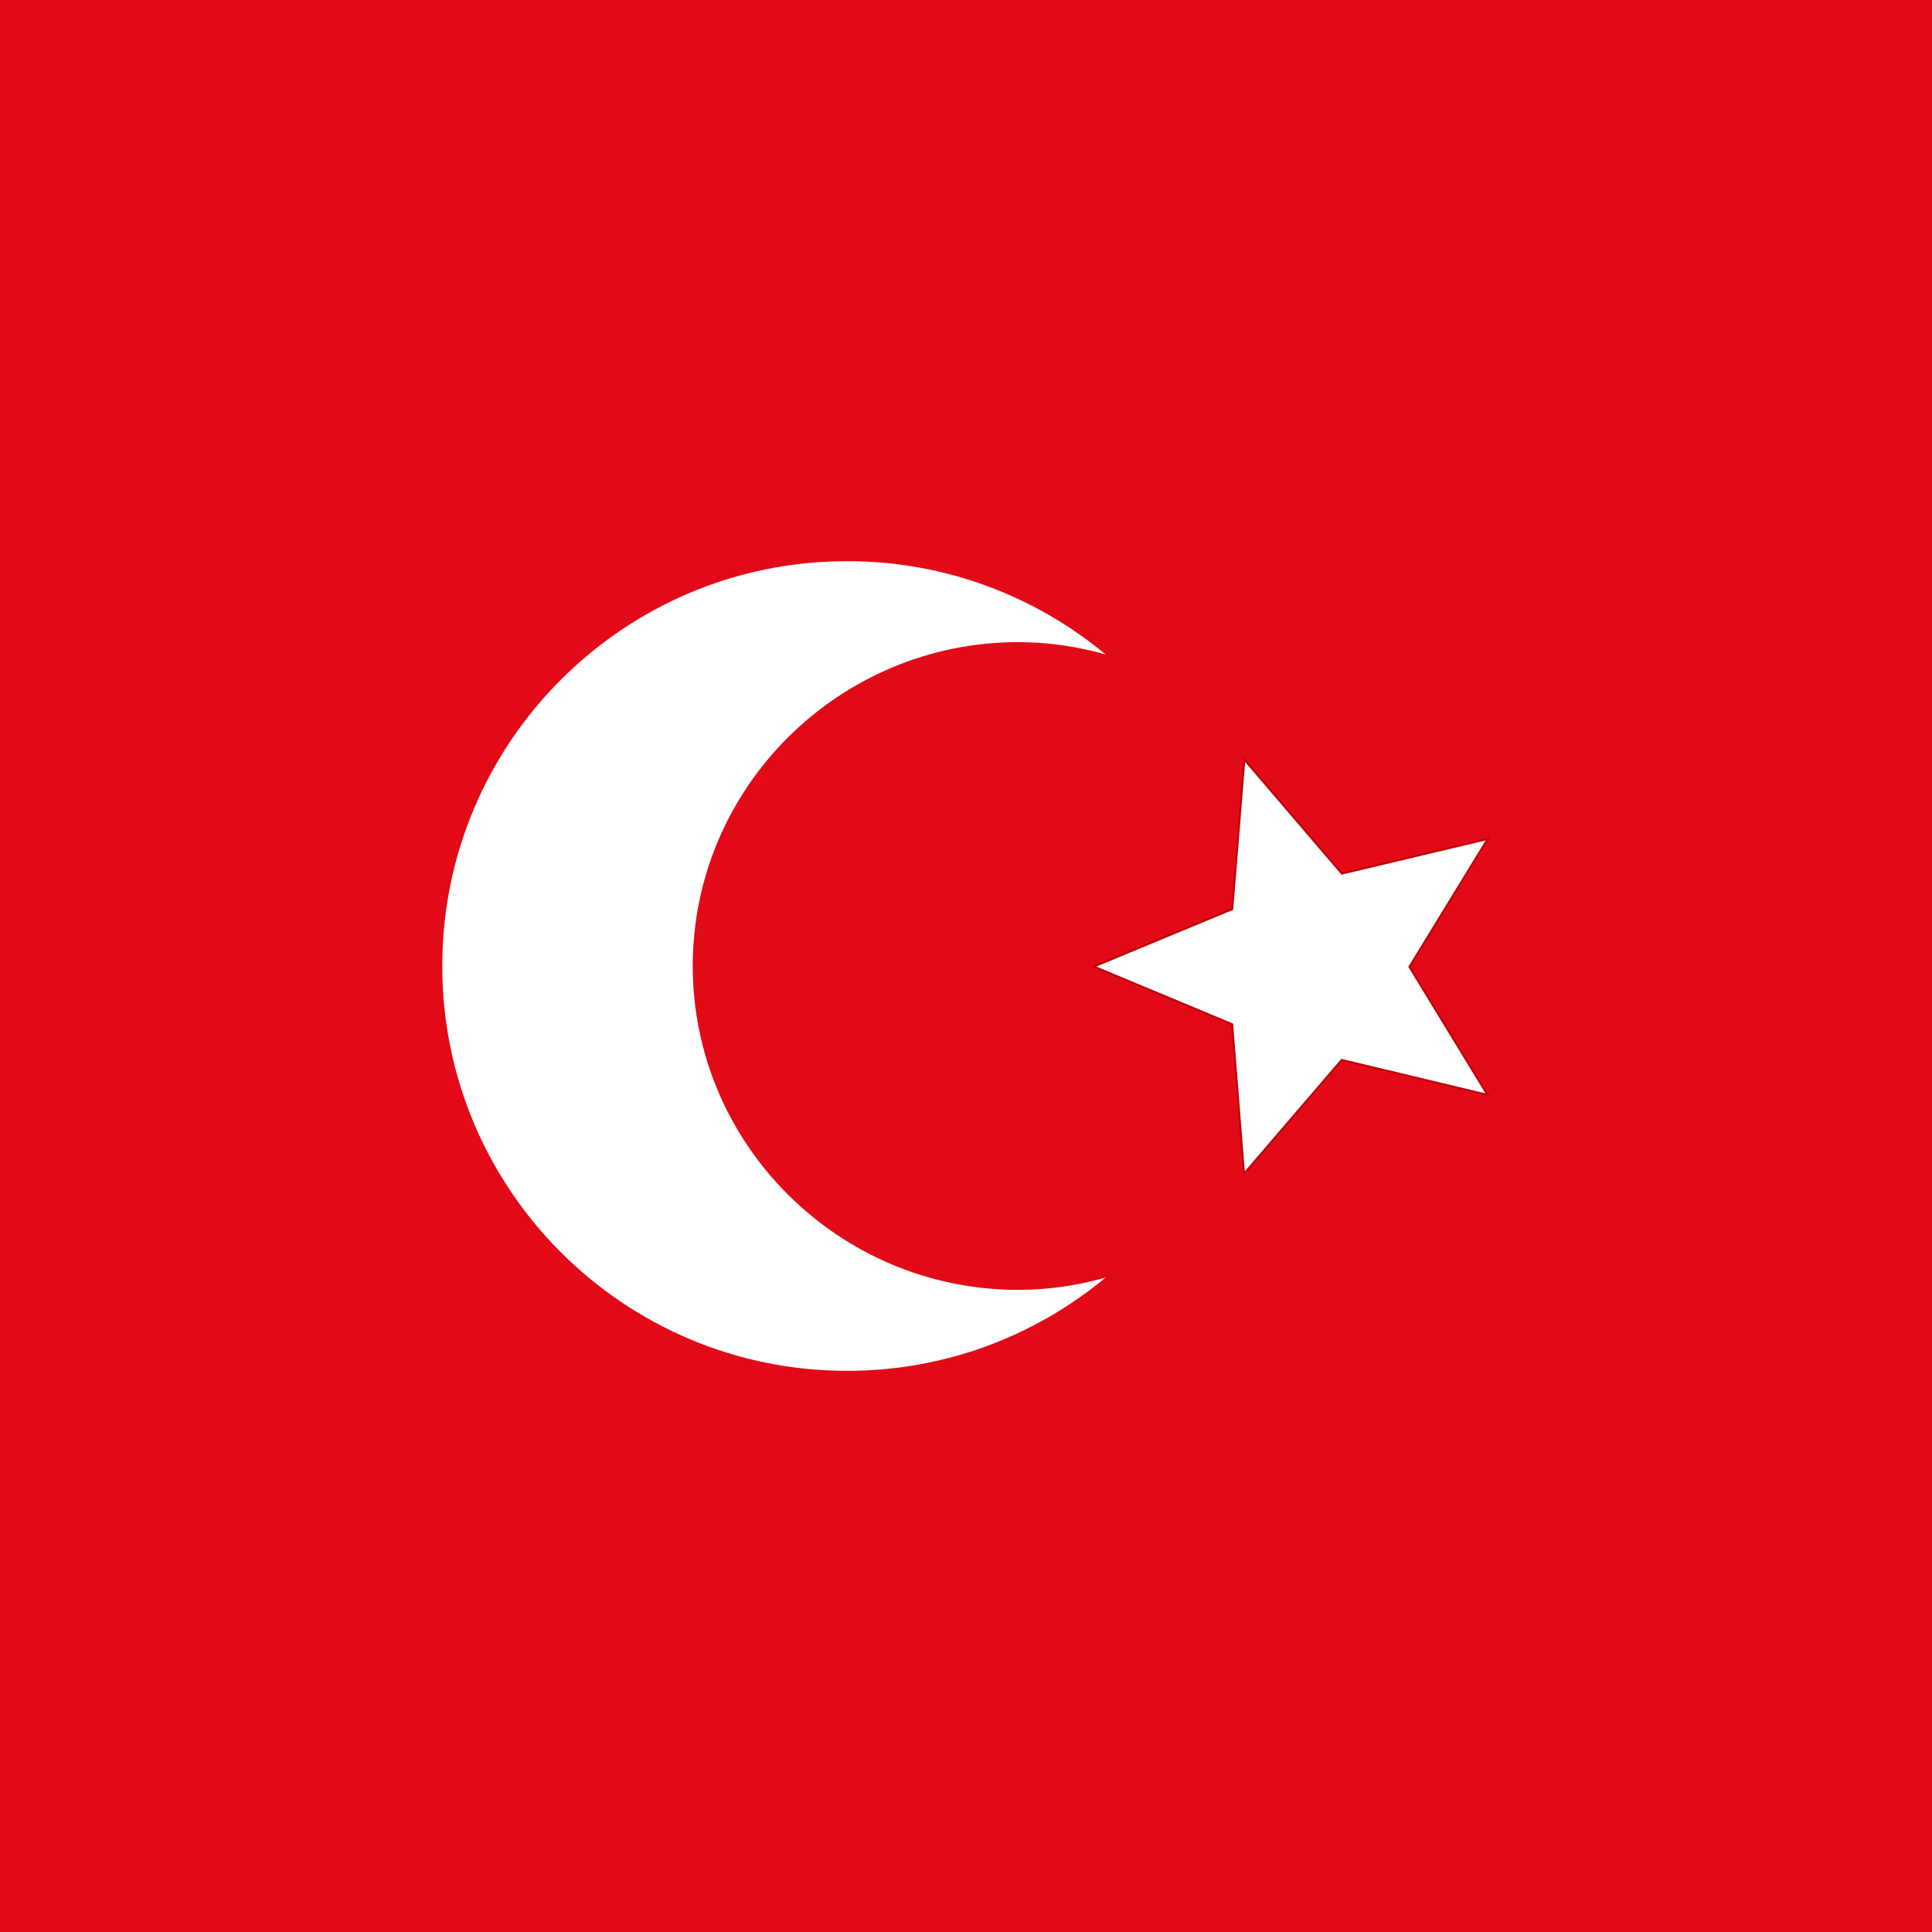
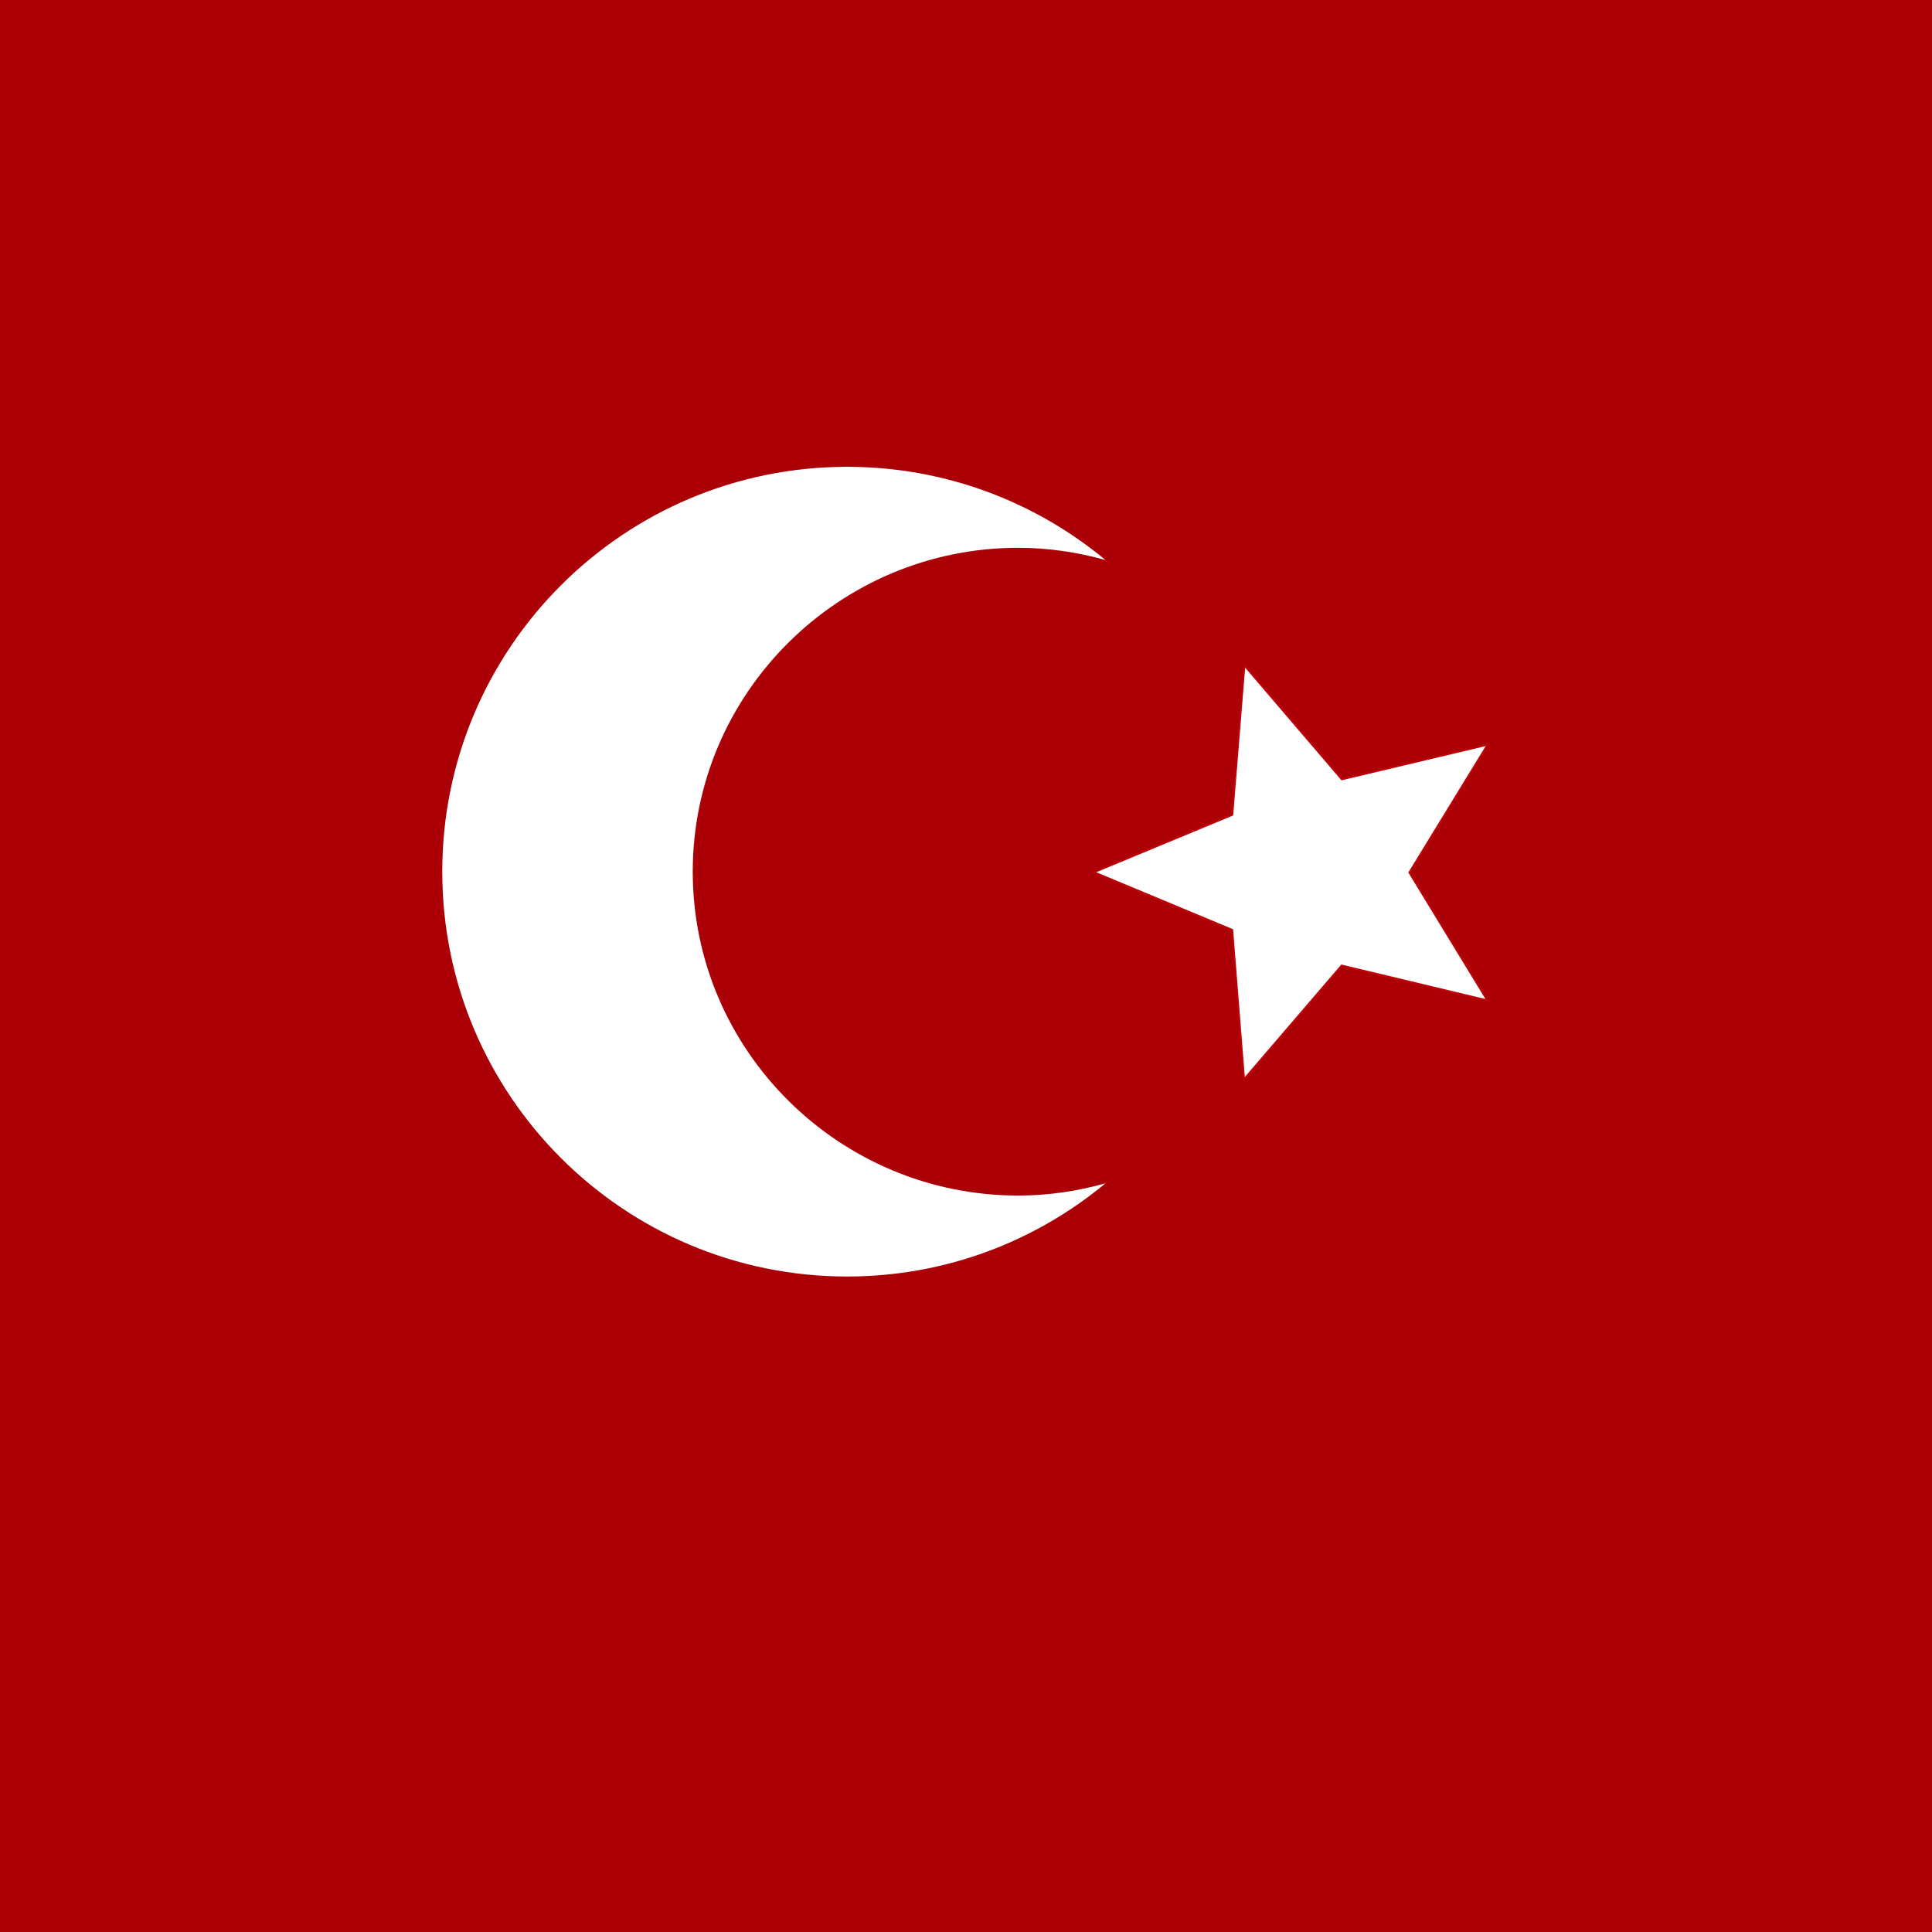
<svg xmlns="http://www.w3.org/2000/svg" id="svg2" version="1.1" width="128" height="128" viewBox="0 0 128 128">
  <defs id="defs6" />
  <g id="layer1" style="display:inline">
-     <rect style="fill:#e30a17;fill-opacity:1;stroke:none;stroke-width:1;stroke-linejoin:miter;stroke-miterlimit:4;stroke-dasharray:none;stroke-opacity:1" id="rect4163" width="128" height="128" x="0" y="3.8146973e-006" />
-     <rect style="fill:#e30a17" width="128" height="85.333" x="-1.9506815e-006" y="21.333" id="rect238" />
-     <g id="g4142" transform="translate(8.280239,5.45e-5)">
+     <rect style="fill:#aa0006;fill-opacity:1;stroke:none;stroke-width:1;stroke-linejoin:miter;stroke-miterlimit:4;stroke-dasharray:none;stroke-opacity:1" id="rect4163" width="128" height="128" x="0" y="3.8146973e-006" />
+     <g id="g4142" transform="translate(8.280239,-6.249945)">
      <path stroke-miterlimit="4" id="path2634" d="m 90.269,72.535 -9.66,-2.313 -6.468,7.538 -0.785,-9.901 -9.168,-3.822 9.174,-3.807 0.802,-9.9 6.455,7.549 9.663,-2.296 -5.185,8.472 5.17,8.481 z" style="fill:#ffffff;fill-rule:nonzero;stroke:#bd0308;stroke-width:0.128;stroke-miterlimit:4;stroke-dashoffset:0" />
      <path id="path241" d="m 37.616,64 c 0,-11.851 9.71,-21.457 21.56,-21.457 2.008,0 3.944,0.295 5.787,0.812 -4.645,-3.856 -10.611,-6.177 -17.121,-6.177 -14.813,0 -26.821,12.01 -26.821,26.822 0,14.813 12.008,26.822 26.821,26.822 6.509,0 12.475,-2.32 17.12,-6.175 -1.843,0.516 -3.778,0.811 -5.786,0.811 -11.85,1.03e-4 -21.56,-9.607 -21.56,-21.458 z" style="fill:#ffffff" />
    </g>
  </g>
  <g id="layer2" />
</svg>
